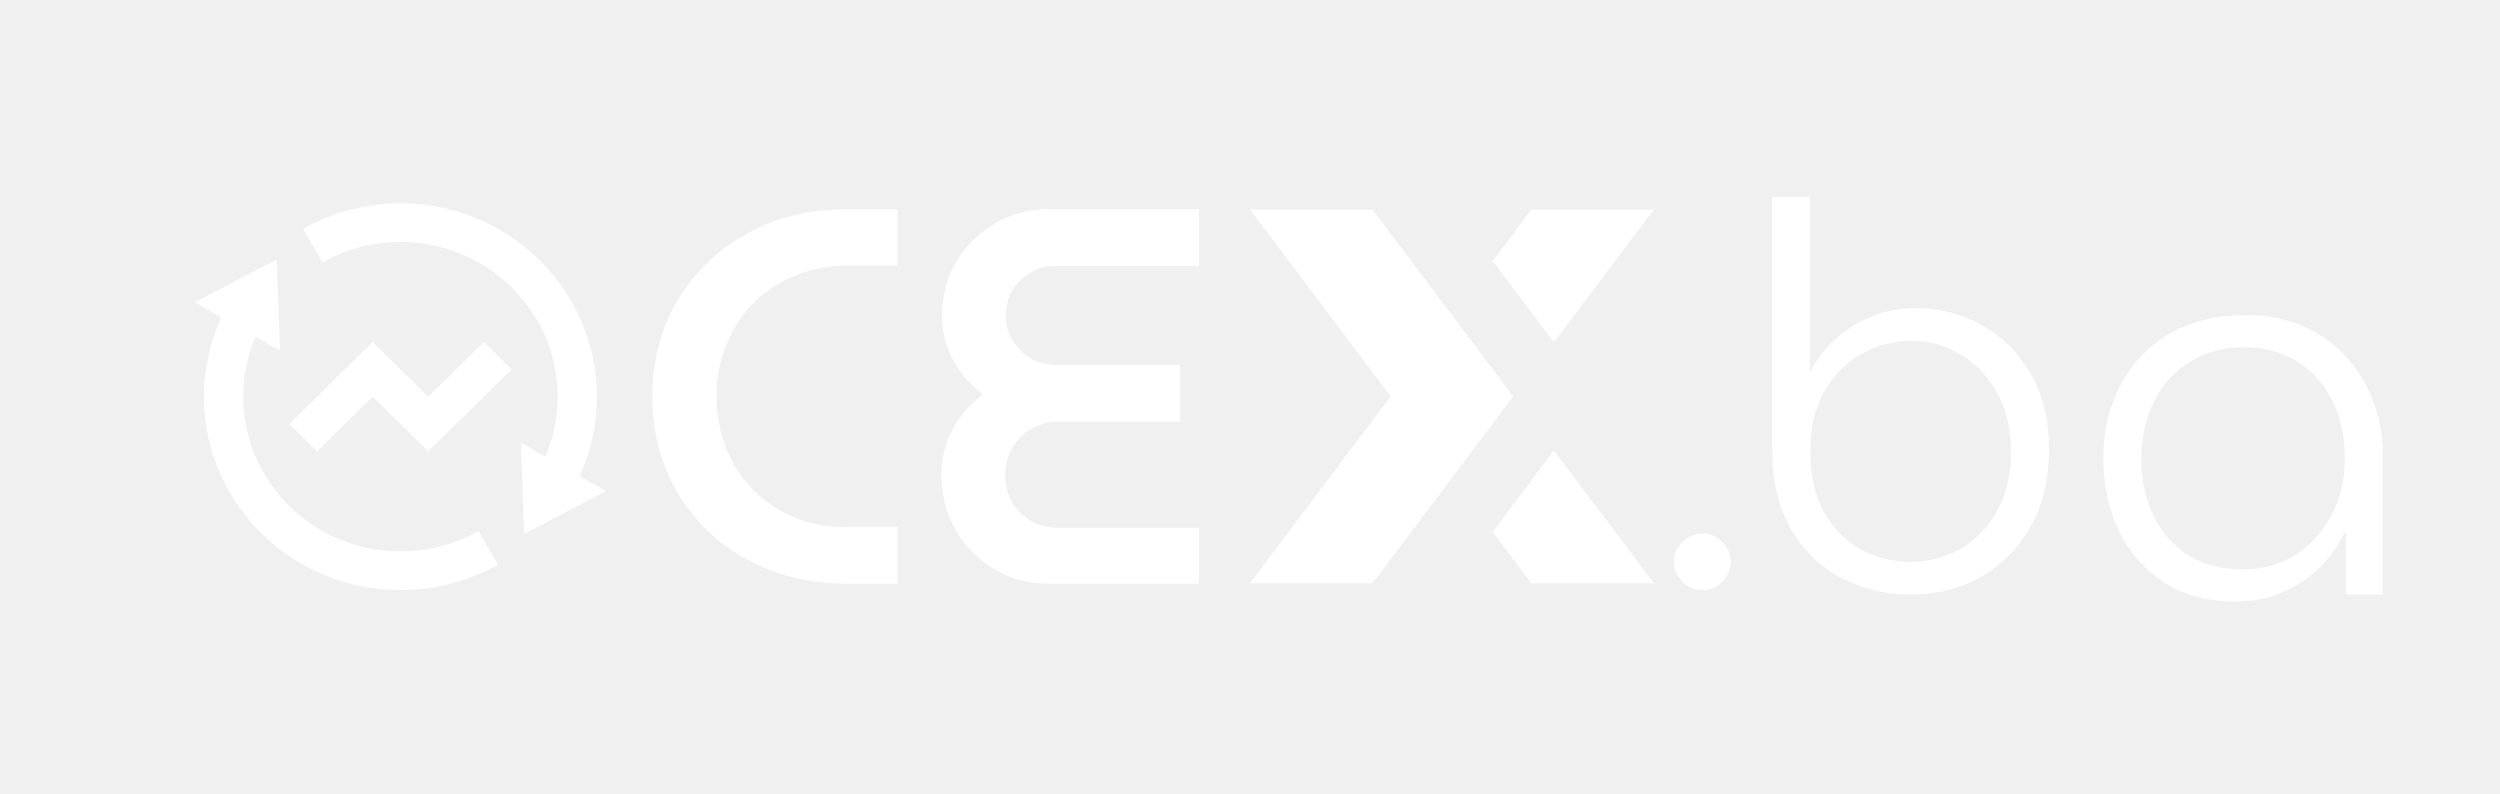
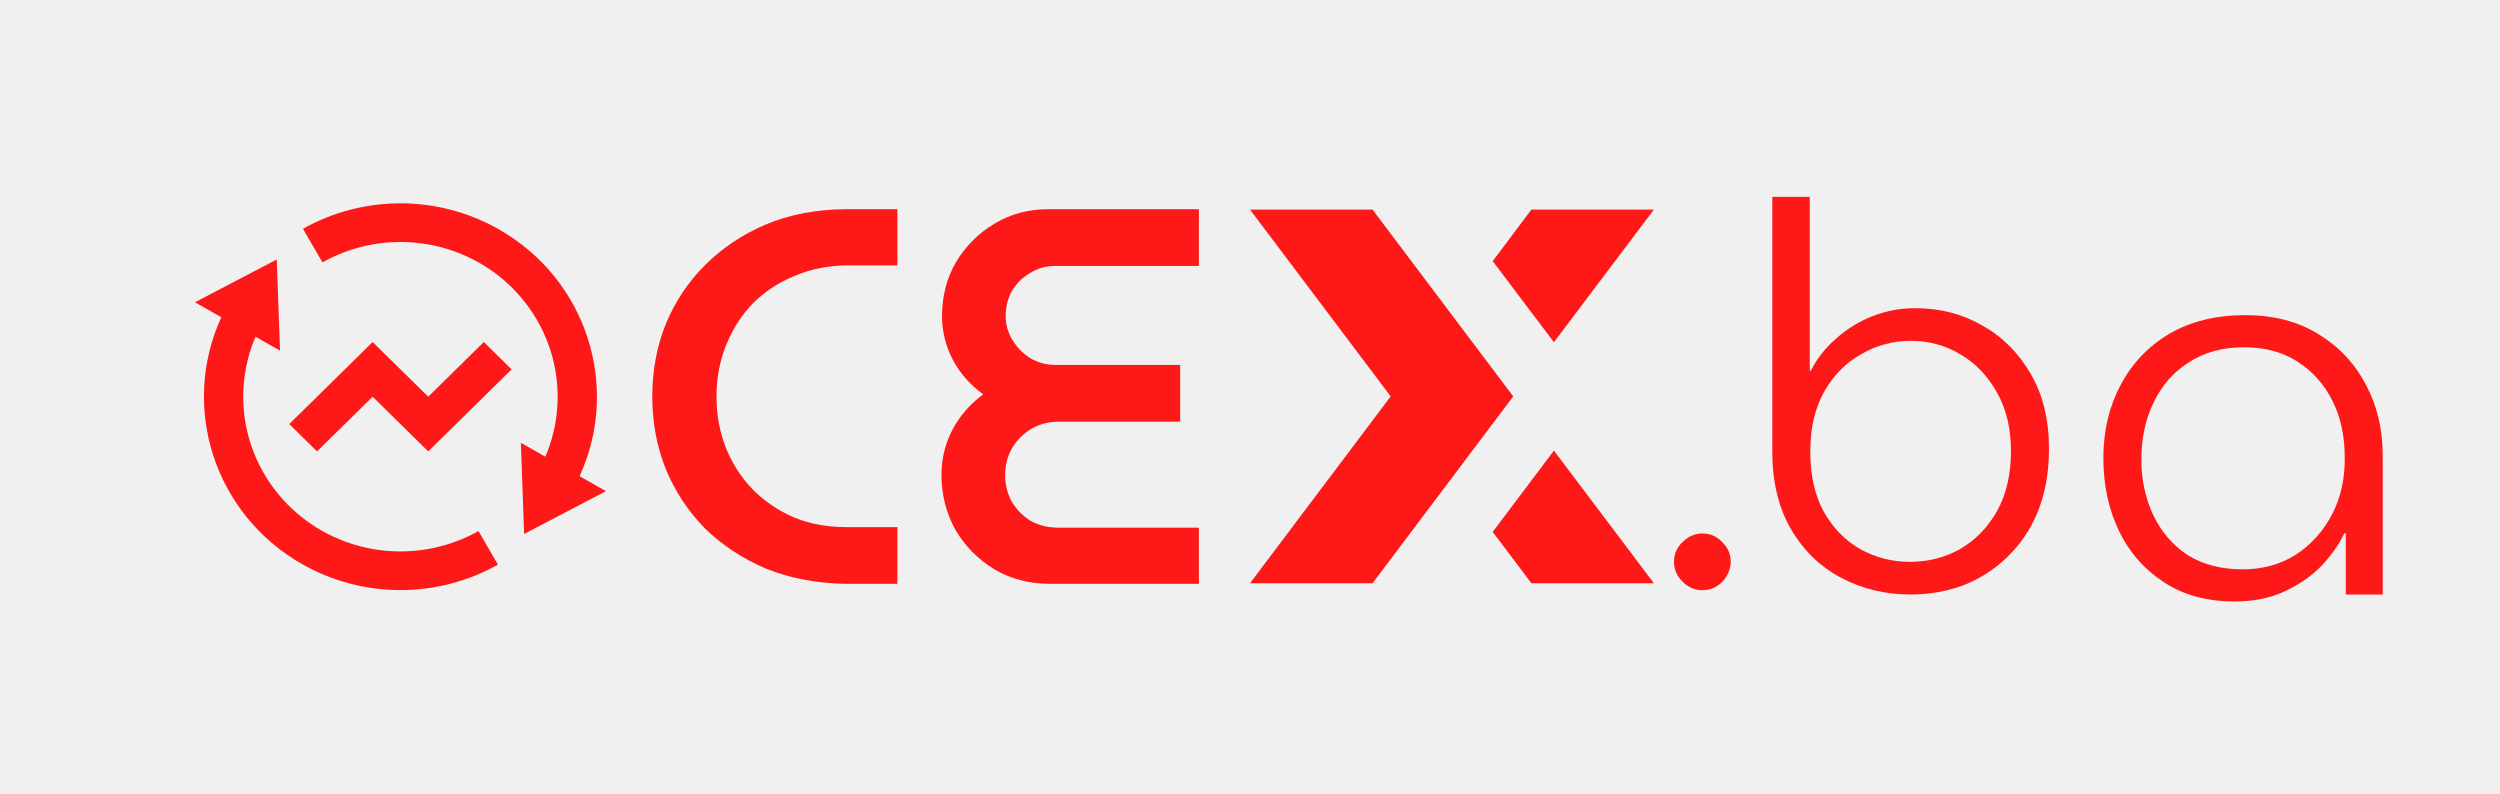
- <svg xmlns="http://www.w3.org/2000/svg" width="334" height="106" viewBox="0 0 334 106" fill="none">
-   <path d="M112.813 78C108.905 77.905 105.378 77.213 102.231 75.927C99.133 74.592 96.44 72.804 94.152 70.564C91.912 68.276 90.172 65.63 88.933 62.627C87.741 59.624 87.145 56.407 87.145 52.975C87.145 49.543 87.741 46.325 88.933 43.322C90.172 40.319 91.912 37.698 94.152 35.458C96.44 33.169 99.133 31.358 102.231 30.023C105.378 28.689 108.905 27.998 112.813 27.95H119.892V35.458H113.028C110.502 35.505 108.19 35.982 106.092 36.888C103.995 37.745 102.16 38.961 100.587 40.534C99.062 42.107 97.87 43.966 97.012 46.111C96.154 48.208 95.725 50.496 95.725 52.975C95.725 55.454 96.154 57.766 97.012 59.91C97.87 62.008 99.062 63.843 100.587 65.416C102.16 66.989 103.995 68.228 106.092 69.134C108.19 69.992 110.502 70.421 113.028 70.421H119.892V78H112.813Z" fill="white" />
-   <path d="M140.296 78C137.531 78 135.052 77.356 132.86 76.07C130.667 74.735 128.927 72.971 127.64 70.778C126.401 68.538 125.781 66.083 125.781 63.414C125.781 61.317 126.258 59.339 127.211 57.48C128.212 55.573 129.595 53.976 131.358 52.689C129.595 51.402 128.236 49.853 127.283 48.041C126.329 46.182 125.853 44.252 125.853 42.25C125.853 39.581 126.472 37.173 127.712 35.029C128.999 32.883 130.715 31.168 132.86 29.881C135.005 28.593 137.388 27.95 140.01 27.95H160.173V35.529H140.939C139.748 35.529 138.651 35.839 137.65 36.459C136.649 37.031 135.839 37.817 135.219 38.818C134.647 39.819 134.361 40.963 134.361 42.25C134.361 43.394 134.671 44.467 135.291 45.468C135.91 46.468 136.721 47.279 137.722 47.898C138.723 48.471 139.843 48.757 141.082 48.757H157.67V56.336H141.511C140.081 56.336 138.818 56.669 137.722 57.337C136.625 58.004 135.767 58.886 135.148 59.982C134.576 61.031 134.29 62.199 134.29 63.486C134.29 64.725 134.576 65.893 135.148 66.989C135.767 68.038 136.602 68.896 137.65 69.563C138.747 70.183 139.986 70.493 141.368 70.493H160.173V78H140.296Z" fill="white" />
-   <path d="M227.435 78.854C226.434 78.854 225.552 78.473 224.79 77.71C224.027 76.947 223.645 76.066 223.645 75.064C223.645 74.016 224.027 73.134 224.79 72.419C225.552 71.656 226.434 71.275 227.435 71.275C228.484 71.275 229.366 71.656 230.081 72.419C230.843 73.134 231.225 74.016 231.225 75.064C231.225 75.732 231.034 76.375 230.652 76.995C230.319 77.567 229.866 78.02 229.294 78.353C228.722 78.687 228.102 78.854 227.435 78.854Z" fill="white" />
-   <path d="M255.226 79.426C251.889 79.426 248.815 78.687 246.003 77.21C243.19 75.732 240.95 73.563 239.282 70.703C237.613 67.843 236.779 64.387 236.779 60.336V26.302H241.784V49.539H241.927C242.737 47.918 243.858 46.488 245.288 45.249C246.718 43.962 248.338 42.961 250.15 42.246C251.961 41.531 253.868 41.173 255.87 41.173C259.159 41.173 262.138 41.936 264.807 43.462C267.524 44.987 269.693 47.156 271.314 49.968C272.934 52.733 273.745 56.069 273.745 59.978C273.745 63.029 273.268 65.769 272.315 68.201C271.361 70.584 270.027 72.61 268.311 74.278C266.642 75.946 264.688 77.233 262.448 78.139C260.207 78.997 257.8 79.426 255.226 79.426ZM255.155 75.064C257.586 75.064 259.826 74.493 261.876 73.349C263.925 72.157 265.57 70.465 266.809 68.272C268.048 66.032 268.668 63.362 268.668 60.264C268.668 57.261 268.048 54.663 266.809 52.471C265.57 50.23 263.925 48.514 261.876 47.322C259.874 46.131 257.681 45.535 255.298 45.535C252.914 45.535 250.698 46.131 248.648 47.322C246.598 48.467 244.954 50.135 243.715 52.328C242.475 54.52 241.856 57.19 241.856 60.336C241.856 63.481 242.451 66.151 243.643 68.344C244.882 70.536 246.503 72.204 248.505 73.349C250.555 74.493 252.771 75.064 255.155 75.064Z" fill="white" />
-   <path d="M298.527 80.356C294.856 80.356 291.71 79.498 289.089 77.781C286.467 76.066 284.465 73.778 283.083 70.918C281.7 68.01 281.009 64.769 281.009 61.194C281.009 57.571 281.772 54.33 283.297 51.469C284.823 48.562 286.991 46.274 289.804 44.605C292.664 42.937 296.048 42.103 299.957 42.103C303.722 42.103 306.964 42.937 309.681 44.605C312.445 46.274 314.567 48.514 316.044 51.327C317.57 54.139 318.332 57.309 318.332 60.836V79.426H313.399V71.275H313.184C312.517 72.705 311.516 74.135 310.181 75.565C308.847 76.947 307.202 78.091 305.248 78.997C303.341 79.903 301.101 80.356 298.527 80.356ZM299.599 76.066C302.269 76.066 304.628 75.422 306.678 74.135C308.727 72.8 310.348 71.013 311.54 68.772C312.731 66.484 313.303 63.91 313.256 61.05C313.256 58.238 312.708 55.736 311.611 53.543C310.515 51.35 308.966 49.611 306.964 48.324C304.962 47.036 302.578 46.393 299.814 46.393C296.954 46.393 294.499 47.06 292.449 48.395C290.4 49.682 288.827 51.469 287.73 53.758C286.634 55.998 286.086 58.548 286.086 61.408C286.086 64.077 286.61 66.532 287.659 68.772C288.707 71.013 290.233 72.8 292.235 74.135C294.284 75.422 296.739 76.066 299.599 76.066Z" fill="white" />
-   <path d="M183.371 28H167L185.796 52.961L167 77.921H183.371L202.166 52.961L183.371 28ZM220.962 28H204.591L199.426 34.885L207.603 45.723L220.962 28ZM199.426 71.061L204.591 77.921H220.962L207.603 60.198L199.426 71.061Z" fill="white" />
-   <path d="M72.859 61.016C74.563 57.033 74.955 52.626 73.981 48.412C73.006 44.199 70.715 40.392 67.428 37.526C64.141 34.661 60.025 32.882 55.657 32.438C51.29 31.994 46.891 32.909 43.079 35.054L40.475 30.566C44.459 28.326 48.97 27.152 53.558 27.163C58.147 27.174 62.652 28.369 66.625 30.628C78.411 37.324 82.926 51.662 77.432 63.617L80.955 65.617L70.022 71.337L69.589 59.159L72.859 61.016ZM34.141 44.984C32.437 48.967 32.045 53.374 33.02 57.588C33.994 61.801 36.285 65.608 39.572 68.474C42.859 71.339 46.975 73.118 51.343 73.562C55.71 74.005 60.109 73.091 63.921 70.946L66.525 75.434C62.541 77.674 58.03 78.848 53.442 78.837C48.853 78.826 44.348 77.631 40.375 75.372C28.589 68.676 24.074 54.338 29.568 42.383L26.043 40.386L36.976 34.666L37.409 46.844L34.138 44.986L34.141 44.984ZM57.214 60.306L49.783 53L42.359 60.306L38.648 56.653L49.786 45.694L57.212 53L64.638 45.694L68.35 49.347L57.212 60.306H57.214Z" fill="white" />
+ <svg xmlns="http://www.w3.org/2000/svg" width="668" height="212" viewBox="0 0 668 212" fill="none">
+   <path d="M225.627 156C217.81 155.809 210.755 154.427 204.463 151.853C198.266 149.184 192.88 145.609 188.304 141.128C183.823 136.552 180.344 131.261 177.865 125.255C175.482 119.249 174.29 112.814 174.29 105.95C174.29 99.086 175.482 92.651 177.865 86.645C180.344 80.639 183.823 75.396 188.304 70.915C192.88 66.339 198.266 62.716 204.463 60.047C210.755 57.378 217.81 55.995 225.627 55.9H239.784V70.915H226.056C221.003 71.01 216.38 71.964 212.185 73.775C207.99 75.491 204.32 77.922 201.174 81.068C198.123 84.214 195.74 87.932 194.024 92.222C192.308 96.417 191.45 100.993 191.45 105.95C191.45 110.907 192.308 115.531 194.024 119.821C195.74 124.016 198.123 127.686 201.174 130.832C204.32 133.978 207.99 136.457 212.185 138.268C216.38 139.984 221.003 140.842 226.056 140.842H239.784V156H225.627Z" fill="#FF1818" />
+   <path d="M280.592 156C275.062 156 270.105 154.713 265.72 152.139C261.334 149.47 257.855 145.942 255.281 141.557C252.802 137.076 251.563 132.167 251.563 126.828C251.563 122.633 252.516 118.677 254.423 114.959C256.425 111.146 259.189 107.952 262.717 105.378C259.189 102.804 256.472 99.706 254.566 96.083C252.659 92.365 251.706 88.504 251.706 84.5C251.706 79.161 252.945 74.347 255.424 70.057C257.998 65.767 261.43 62.335 265.72 59.761C270.01 57.187 274.776 55.9 280.02 55.9H320.346V71.058H281.879C279.495 71.058 277.303 71.678 275.301 72.917C273.299 74.061 271.678 75.634 270.439 77.636C269.295 79.638 268.723 81.926 268.723 84.5C268.723 86.788 269.342 88.933 270.582 90.935C271.821 92.937 273.442 94.558 275.444 95.797C277.446 96.941 279.686 97.513 282.165 97.513H315.341V112.671H283.023C280.163 112.671 277.636 113.338 275.444 114.673C273.251 116.008 271.535 117.771 270.296 119.964C269.152 122.061 268.579 124.397 268.579 126.971C268.579 129.45 269.152 131.785 270.296 133.978C271.535 136.075 273.203 137.791 275.301 139.126C277.493 140.365 279.972 140.985 282.737 140.985H320.346V156H280.592Z" fill="#FF1818" />
+   <path d="M454.87 157.708C452.868 157.708 451.104 156.945 449.579 155.42C448.054 153.895 447.291 152.131 447.291 150.129C447.291 148.032 448.054 146.268 449.579 144.838C451.104 143.313 452.868 142.55 454.87 142.55C456.967 142.55 458.731 143.313 460.161 144.838C461.686 146.268 462.449 148.032 462.449 150.129C462.449 151.464 462.068 152.751 461.305 153.99C460.638 155.134 459.732 156.04 458.588 156.707C457.444 157.374 456.205 157.708 454.87 157.708Z" fill="#FF1818" />
+   <path d="M510.452 158.852C503.779 158.852 497.63 157.374 492.005 154.419C486.381 151.464 481.9 147.126 478.563 141.406C475.227 135.686 473.558 128.774 473.558 120.671V52.603H483.568V99.078H483.854C485.475 95.837 487.715 92.977 490.575 90.498C493.435 87.924 496.677 85.922 500.299 84.492C503.922 83.062 507.735 82.347 511.739 82.347C518.317 82.347 524.276 83.872 529.614 86.923C535.048 89.974 539.386 94.311 542.627 99.936C545.869 105.465 547.489 112.139 547.489 119.956C547.489 126.057 546.536 131.539 544.629 136.401C542.723 141.168 540.053 145.219 536.621 148.556C533.285 151.893 529.376 154.467 524.895 156.278C520.415 157.994 515.6 158.852 510.452 158.852ZM510.309 150.129C515.171 150.129 519.652 148.985 523.751 146.697C527.851 144.314 531.14 140.929 533.618 136.544C536.097 132.063 537.336 126.725 537.336 120.528C537.336 114.522 536.097 109.326 533.618 104.941C531.14 100.46 527.851 97.028 523.751 94.645C519.747 92.262 515.362 91.07 510.595 91.07C505.829 91.07 501.396 92.262 497.296 94.645C493.197 96.933 489.908 100.27 487.429 104.655C484.951 109.04 483.711 114.379 483.711 120.671C483.711 126.963 484.903 132.302 487.286 136.687C489.765 141.072 493.006 144.409 497.01 146.697C501.11 148.985 505.543 150.129 510.309 150.129Z" fill="#FF1818" />
+   <path d="M597.053 160.711C589.713 160.711 583.421 158.995 578.177 155.563C572.934 152.131 568.93 147.555 566.165 141.835C563.401 136.02 562.018 129.537 562.018 122.387C562.018 115.142 563.544 108.659 566.594 102.939C569.645 97.124 573.983 92.548 579.607 89.211C585.327 85.874 592.096 84.206 599.913 84.206C607.445 84.206 613.927 85.874 619.361 89.211C624.891 92.548 629.133 97.028 632.088 102.653C635.139 108.278 636.664 114.617 636.664 121.672V158.852H626.797V142.55H626.368C625.034 145.41 623.032 148.27 620.362 151.13C617.693 153.895 614.404 156.183 610.495 157.994C606.682 159.805 602.201 160.711 597.053 160.711ZM599.198 152.131C604.537 152.131 609.256 150.844 613.355 148.27C617.455 145.601 620.696 142.026 623.079 137.545C625.463 132.969 626.607 127.821 626.511 122.101C626.511 116.476 625.415 111.471 623.222 107.086C621.03 102.701 617.931 99.221 613.927 96.647C609.923 94.073 605.157 92.786 599.627 92.786C593.907 92.786 588.998 94.121 584.898 96.79C580.799 99.364 577.653 102.939 575.46 107.515C573.268 111.996 572.171 117.096 572.171 122.816C572.171 128.155 573.22 133.064 575.317 137.545C577.415 142.026 580.465 145.601 584.469 148.27C588.569 150.844 593.478 152.131 599.198 152.131Z" fill="#FF1818" />
+   <path d="M366.741 56H334L371.591 105.921L334 155.843H366.741L404.332 105.921L366.741 56ZM441.924 56H409.182L398.852 69.77L415.206 91.446L441.924 56ZM398.852 142.123L409.182 155.843H441.924L415.206 120.397L398.852 142.123Z" fill="#FF1818" />
+   <path d="M145.719 122.032C149.125 114.067 149.909 105.251 147.961 96.824C146.013 88.397 141.43 80.784 134.856 75.053C128.283 69.322 120.05 65.763 111.315 64.876C102.58 63.989 93.781 65.819 86.158 70.107L80.95 61.133C88.917 56.651 97.94 54.304 107.117 54.326C116.294 54.348 125.305 56.737 133.25 61.257C156.823 74.649 165.853 103.324 154.864 127.235L161.91 131.234L140.044 142.673L139.177 118.317L145.719 122.032ZM68.281 89.968C64.875 97.933 64.091 106.749 66.039 115.176C67.988 123.603 72.571 131.216 79.144 136.947C85.717 142.678 93.95 146.237 102.685 147.124C111.421 148.011 120.219 146.182 127.843 141.893L133.051 150.867C125.083 155.349 116.061 157.696 106.884 157.674C97.707 157.652 88.696 155.263 80.75 150.743C57.178 137.351 48.148 108.676 59.136 84.765L52.085 80.771L73.951 69.332L74.818 93.688L68.276 89.973L68.281 89.968ZM114.429 120.611L99.566 106L84.719 120.611L77.296 113.306L99.571 91.389L114.424 106L129.276 91.389L136.699 98.694L114.424 120.611H114.429Z" fill="#FF1818" />
</svg>
